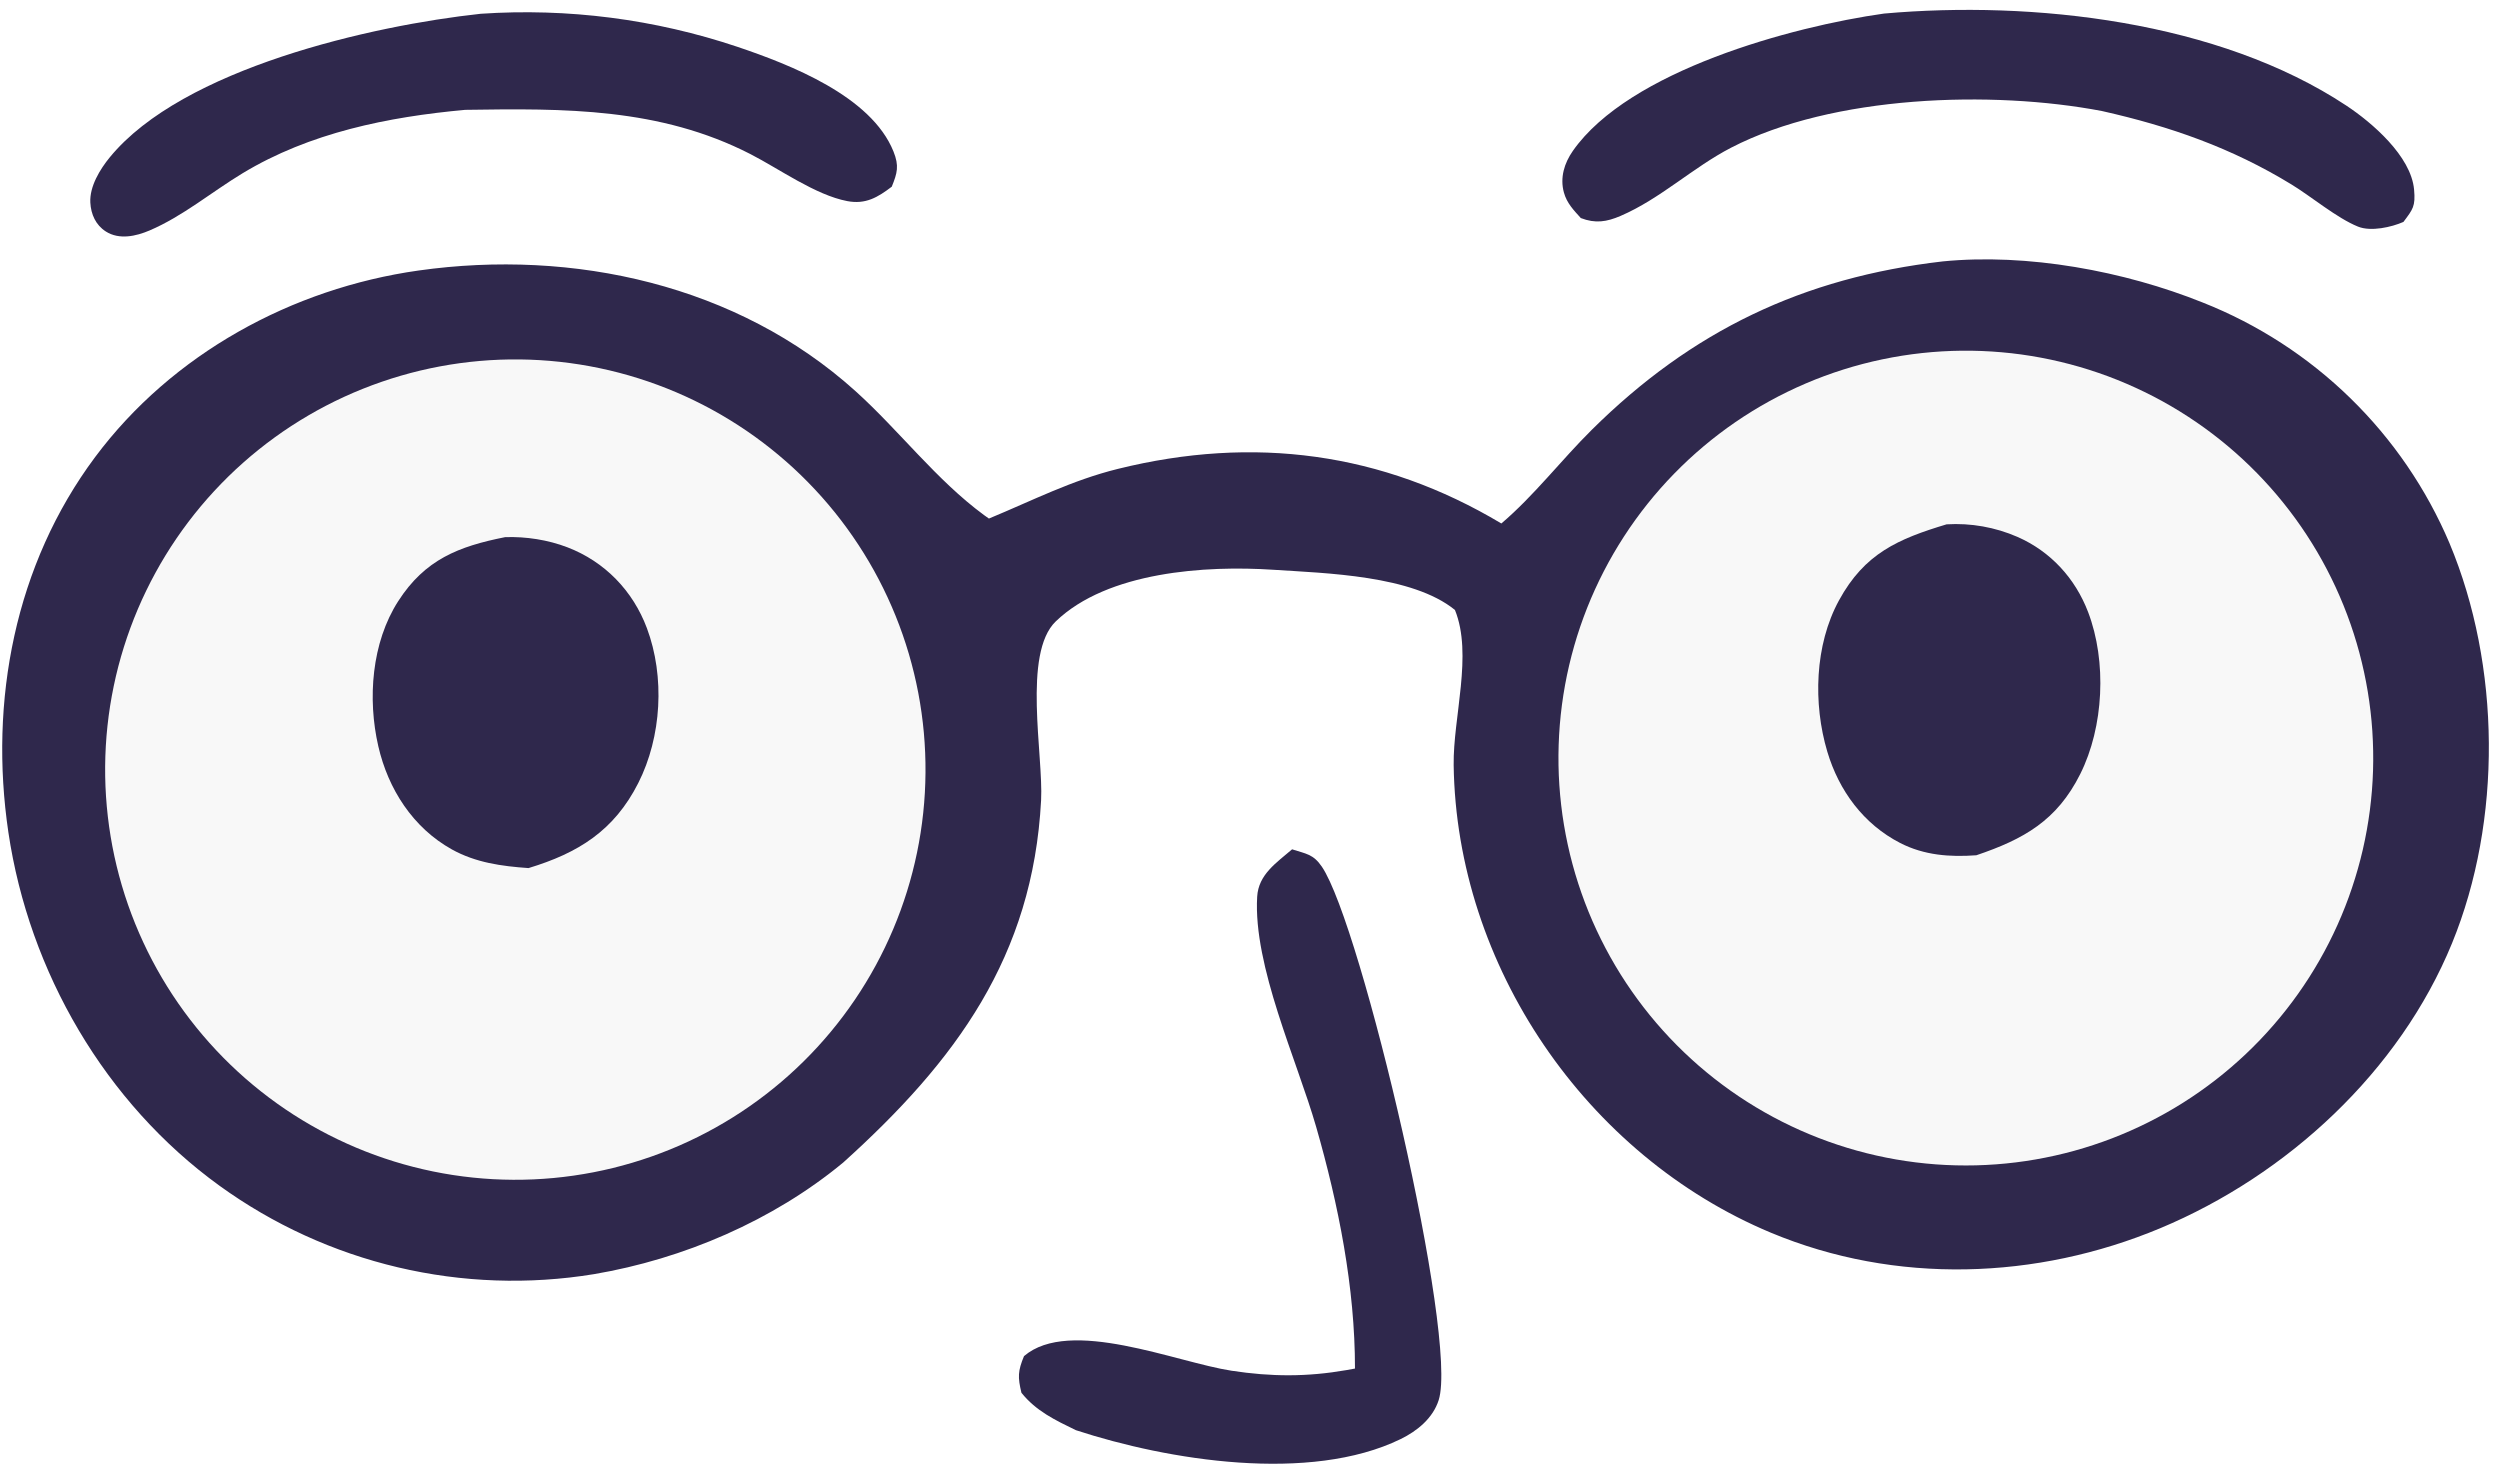
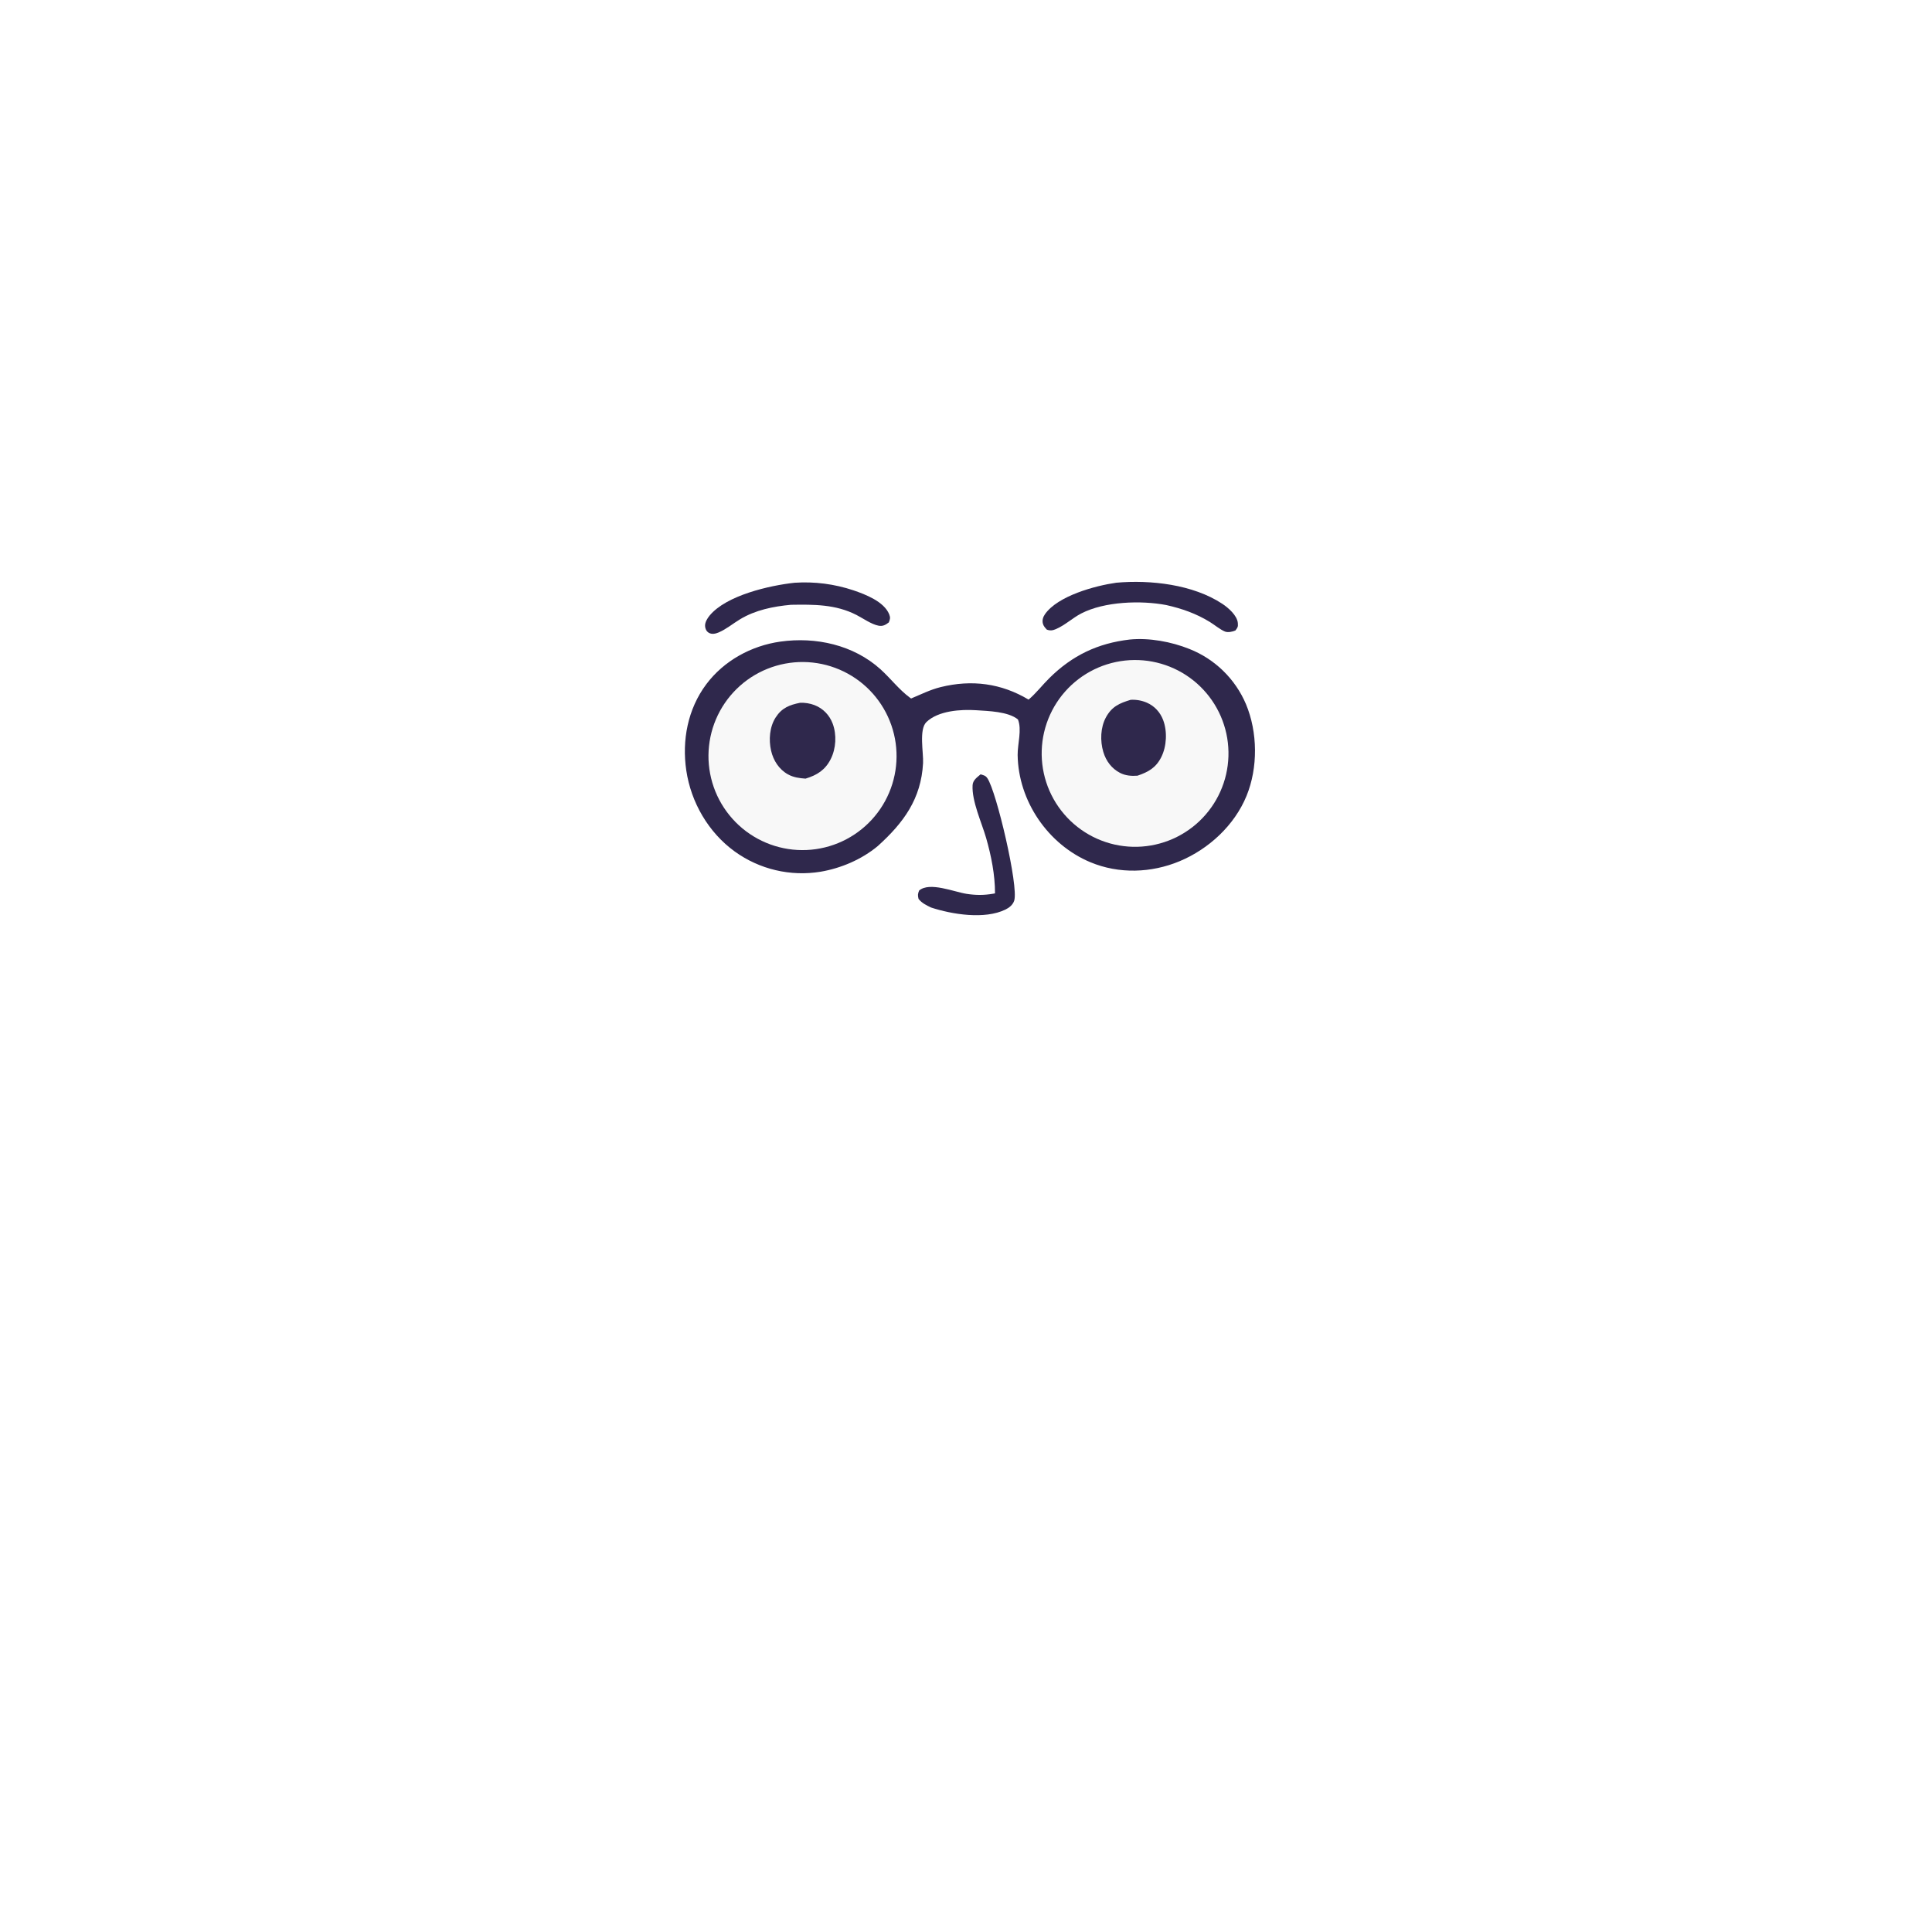
- <svg xmlns="http://www.w3.org/2000/svg" width="217" height="128" viewBox="0 0 217 128" fill="none">
-   <path d="M168.625 22.69C175.969 21.964 184.387 23.521 191.208 26.263C191.803 26.498 192.391 26.748 192.974 27.013C193.557 27.278 194.132 27.557 194.701 27.85C195.27 28.143 195.831 28.45 196.384 28.771C196.937 29.092 197.483 29.426 198.02 29.774C198.557 30.122 199.085 30.483 199.604 30.857C200.123 31.231 200.632 31.618 201.132 32.017C201.632 32.416 202.122 32.828 202.601 33.251C203.08 33.674 203.549 34.11 204.007 34.557C204.465 35.004 204.912 35.461 205.347 35.93C205.782 36.399 206.206 36.878 206.618 37.368C207.029 37.858 207.428 38.358 207.815 38.867C208.202 39.377 208.576 39.896 208.937 40.424C209.298 40.952 209.645 41.489 209.98 42.034C210.315 42.58 210.636 43.133 210.943 43.694C211.25 44.255 211.543 44.824 211.822 45.4C212.101 45.976 212.365 46.558 212.615 47.147C217.066 57.777 217.202 71.21 212.835 81.876C208.274 93.013 198.538 101.999 187.518 106.606C176.779 111.096 164.531 111.513 153.718 107C137.65 100.292 126.42 83.816 126.178 66.404C126.121 62.262 127.857 56.809 126.288 52.944C122.59 49.931 115.108 49.759 110.509 49.455C104.681 49.07 96.141 49.604 91.64 53.937C88.741 56.728 90.575 65.558 90.367 69.468C89.647 83.033 82.977 92.081 73.195 100.904C67.104 105.948 59.328 109.278 51.553 110.597C50.848 110.712 50.141 110.81 49.432 110.891C48.723 110.971 48.012 111.034 47.299 111.079C46.587 111.125 45.874 111.153 45.16 111.163C44.446 111.174 43.732 111.166 43.019 111.141C42.305 111.116 41.592 111.074 40.881 111.014C40.17 110.954 39.46 110.877 38.753 110.782C38.045 110.687 37.34 110.575 36.638 110.445C35.936 110.316 35.238 110.169 34.543 110.005C33.848 109.841 33.158 109.66 32.472 109.462C31.786 109.264 31.105 109.049 30.43 108.818C29.755 108.586 29.085 108.338 28.422 108.074C27.759 107.809 27.102 107.529 26.453 107.232C25.804 106.935 25.162 106.623 24.528 106.294C23.895 105.965 23.269 105.622 22.652 105.263C22.035 104.904 21.428 104.529 20.829 104.14C20.23 103.751 19.642 103.347 19.063 102.929C9.115 95.738 2.521 84.344 0.728 72.25C-0.962 60.849 1.291 49.009 8.26 39.67C14.941 30.717 25.336 25.035 36.33 23.481C49.756 21.583 64.012 24.717 74.239 33.934C78.064 37.381 81.266 41.661 85.417 44.712C85.556 44.814 85.697 44.911 85.838 45.011C89.637 43.439 93.006 41.695 97.042 40.697C108.804 37.789 119.974 39.249 130.317 45.438C133.155 43.026 135.519 39.93 138.175 37.299C146.857 28.701 156.515 24.091 168.625 22.69Z" fill="#2F284C" />
-   <path d="M39.906 31.525C40.482 31.446 41.06 31.382 41.639 31.331C42.218 31.28 42.799 31.244 43.38 31.222C43.961 31.2 44.542 31.192 45.124 31.199C45.705 31.206 46.286 31.226 46.866 31.261C47.447 31.296 48.026 31.345 48.604 31.408C49.182 31.471 49.758 31.549 50.333 31.64C50.907 31.732 51.479 31.838 52.048 31.957C52.617 32.076 53.182 32.21 53.745 32.357C54.308 32.504 54.866 32.665 55.421 32.84C55.976 33.015 56.526 33.203 57.071 33.404C57.616 33.605 58.156 33.82 58.691 34.048C59.226 34.276 59.755 34.517 60.278 34.771C60.801 35.025 61.318 35.292 61.828 35.571C62.338 35.85 62.841 36.142 63.337 36.446C63.833 36.75 64.321 37.066 64.801 37.393C65.281 37.721 65.753 38.06 66.217 38.411C66.68 38.762 67.135 39.125 67.581 39.498C68.027 39.871 68.464 40.254 68.891 40.649C69.318 41.044 69.735 41.449 70.142 41.864C70.549 42.279 70.946 42.703 71.333 43.138C71.72 43.573 72.095 44.016 72.46 44.469C72.825 44.922 73.178 45.383 73.52 45.854C73.862 46.324 74.192 46.802 74.511 47.289C74.83 47.775 75.136 48.269 75.431 48.77C75.726 49.271 76.008 49.78 76.277 50.295C76.546 50.81 76.803 51.332 77.047 51.86C77.291 52.388 77.522 52.921 77.74 53.46C77.958 53.999 78.163 54.544 78.354 55.093C78.545 55.642 78.723 56.195 78.887 56.753C79.051 57.311 79.201 57.873 79.338 58.438C79.475 59.003 79.597 59.571 79.706 60.142C79.815 60.713 79.909 61.287 79.99 61.863C80.071 62.439 80.137 63.017 80.19 63.596C80.242 64.175 80.28 64.755 80.304 65.336C80.328 65.917 80.338 66.498 80.333 67.079C80.328 67.661 80.31 68.242 80.277 68.822C80.244 69.403 80.196 69.982 80.135 70.561C80.074 71.139 79.998 71.715 79.909 72.29C79.819 72.865 79.715 73.437 79.598 74.006C79.48 74.575 79.348 75.141 79.203 75.704C79.058 76.267 78.899 76.827 78.726 77.382C78.553 77.937 78.366 78.488 78.167 79.034C77.967 79.58 77.754 80.121 77.528 80.656C77.301 81.192 77.062 81.722 76.81 82.246C76.557 82.77 76.292 83.287 76.015 83.798C75.738 84.309 75.448 84.813 75.145 85.31C74.843 85.807 74.529 86.296 74.203 86.777C73.876 87.258 73.538 87.731 73.189 88.196C72.84 88.661 72.479 89.117 72.107 89.564C71.736 90.011 71.353 90.448 70.96 90.877C70.567 91.306 70.163 91.724 69.749 92.133C69.336 92.542 68.912 92.94 68.479 93.327C68.046 93.715 67.603 94.092 67.151 94.458C66.7 94.825 66.239 95.18 65.77 95.523C65.301 95.867 64.824 96.199 64.339 96.519C63.854 96.839 63.361 97.147 62.86 97.443C62.359 97.74 61.852 98.023 61.338 98.294C60.823 98.565 60.303 98.824 59.776 99.07C59.249 99.316 58.716 99.549 58.178 99.768C57.639 99.987 57.096 100.194 56.547 100.387C55.998 100.58 55.445 100.759 54.888 100.925C54.331 101.091 53.77 101.243 53.205 101.382C52.64 101.52 52.073 101.644 51.502 101.755C50.931 101.866 50.357 101.962 49.782 102.045C49.204 102.128 48.624 102.196 48.043 102.251C47.462 102.305 46.879 102.345 46.296 102.371C45.713 102.396 45.129 102.408 44.545 102.405C43.961 102.402 43.378 102.384 42.795 102.353C42.212 102.321 41.63 102.275 41.049 102.214C40.468 102.154 39.889 102.08 39.312 101.991C38.735 101.902 38.161 101.799 37.589 101.682C37.017 101.565 36.448 101.433 35.882 101.288C35.317 101.143 34.755 100.985 34.197 100.812C33.64 100.639 33.087 100.452 32.538 100.253C31.989 100.053 31.446 99.84 30.908 99.613C30.37 99.386 29.838 99.146 29.311 98.893C28.785 98.64 28.265 98.375 27.752 98.096C27.239 97.818 26.733 97.527 26.234 97.224C25.735 96.921 25.243 96.605 24.76 96.278C24.277 95.95 23.802 95.611 23.335 95.26C22.868 94.909 22.411 94.547 21.962 94.174C21.513 93.801 21.073 93.416 20.643 93.021C20.213 92.626 19.793 92.22 19.383 91.805C18.973 91.389 18.573 90.963 18.184 90.528C17.795 90.093 17.417 89.648 17.05 89.194C16.683 88.741 16.327 88.278 15.982 87.806C15.638 87.335 15.305 86.855 14.984 86.368C14.663 85.88 14.355 85.384 14.058 84.881C13.762 84.378 13.478 83.868 13.206 83.351C12.935 82.834 12.676 82.311 12.431 81.781C12.185 81.252 11.952 80.716 11.733 80.175C11.514 79.634 11.308 79.088 11.115 78.537C10.923 77.986 10.744 77.43 10.579 76.87C10.414 76.31 10.263 75.746 10.125 75.178C9.988 74.611 9.864 74.04 9.755 73.467C9.646 72.893 9.551 72.317 9.47 71.739C9.389 71.161 9.323 70.581 9.27 69.999C9.217 69.418 9.179 68.835 9.155 68.252C9.132 67.669 9.122 67.085 9.127 66.501C9.132 65.917 9.152 65.334 9.185 64.751C9.218 64.168 9.266 63.586 9.329 63.006C9.391 62.425 9.467 61.847 9.558 61.27C9.649 60.693 9.754 60.118 9.873 59.547C9.992 58.975 10.124 58.407 10.271 57.842C10.418 57.277 10.579 56.715 10.754 56.158C10.929 55.601 11.117 55.049 11.318 54.501C11.52 53.953 11.735 53.41 11.963 52.873C12.192 52.336 12.433 51.804 12.688 51.278C12.943 50.753 13.21 50.234 13.49 49.722C13.77 49.209 14.062 48.704 14.367 48.206C14.672 47.708 14.989 47.218 15.318 46.736C15.647 46.253 15.988 45.779 16.34 45.314C16.693 44.849 17.056 44.392 17.431 43.944C17.806 43.497 18.191 43.059 18.588 42.63C18.985 42.201 19.391 41.782 19.808 41.373C20.225 40.964 20.652 40.566 21.089 40.179C21.525 39.791 21.971 39.414 22.426 39.049C22.881 38.683 23.345 38.329 23.818 37.986C24.29 37.643 24.771 37.311 25.26 36.992C25.749 36.673 26.245 36.366 26.749 36.071C27.253 35.776 27.764 35.493 28.282 35.224C28.799 34.954 29.323 34.697 29.854 34.453C30.385 34.209 30.921 33.978 31.463 33.761C32.004 33.544 32.551 33.34 33.103 33.149C33.655 32.958 34.211 32.781 34.772 32.618C35.333 32.455 35.897 32.305 36.465 32.169C37.033 32.034 37.604 31.912 38.177 31.805C38.751 31.698 39.327 31.604 39.906 31.525Z" fill="#F8F8F8" />
-   <path d="M43.846 46.624C45.65 46.562 47.567 46.859 49.257 47.508C52.495 48.752 54.936 51.279 56.15 54.521C57.726 58.732 57.433 63.957 55.402 67.967C53.307 72.103 50.197 74.041 45.875 75.35C43.548 75.188 41.293 74.88 39.222 73.729C35.841 71.849 33.689 68.486 32.836 64.771C31.893 60.667 32.248 55.78 34.569 52.175C36.887 48.574 39.791 47.43 43.846 46.624Z" fill="#2F284C" />
-   <path d="M168.568 30.5C169.143 30.467 169.718 30.447 170.294 30.441C170.87 30.436 171.446 30.444 172.021 30.467C172.596 30.49 173.171 30.526 173.744 30.577C174.317 30.627 174.889 30.691 175.46 30.77C176.03 30.849 176.598 30.941 177.164 31.048C177.73 31.154 178.293 31.274 178.853 31.408C179.413 31.542 179.969 31.689 180.522 31.85C181.075 32.011 181.624 32.186 182.168 32.373C182.713 32.561 183.252 32.762 183.786 32.976C184.321 33.191 184.85 33.418 185.373 33.658C185.896 33.898 186.414 34.15 186.925 34.415C187.436 34.68 187.941 34.958 188.438 35.248C188.935 35.538 189.425 35.84 189.908 36.154C190.391 36.468 190.866 36.793 191.333 37.13C191.8 37.467 192.258 37.816 192.708 38.175C193.157 38.534 193.598 38.904 194.03 39.285C194.462 39.666 194.884 40.058 195.297 40.459C195.71 40.86 196.112 41.272 196.504 41.693C196.897 42.114 197.279 42.545 197.651 42.985C198.022 43.425 198.383 43.874 198.732 44.331C199.082 44.788 199.42 45.254 199.747 45.729C200.074 46.203 200.389 46.685 200.692 47.174C200.995 47.663 201.287 48.16 201.566 48.663C201.845 49.167 202.111 49.677 202.365 50.194C202.62 50.711 202.861 51.233 203.089 51.762C203.318 52.29 203.533 52.824 203.736 53.363C203.939 53.902 204.128 54.445 204.304 54.994C204.48 55.542 204.642 56.094 204.791 56.65C204.94 57.207 205.076 57.766 205.197 58.329C205.319 58.892 205.427 59.457 205.521 60.025C205.615 60.593 205.695 61.163 205.761 61.735C205.828 62.307 205.88 62.88 205.918 63.455C205.956 64.03 205.98 64.605 205.99 65.18C206.001 65.756 205.997 66.332 205.979 66.907C205.961 67.483 205.929 68.058 205.882 68.631C205.836 69.205 205.776 69.778 205.702 70.349C205.628 70.92 205.54 71.489 205.438 72.056C205.337 72.623 205.221 73.186 205.092 73.747C204.962 74.308 204.819 74.866 204.662 75.42C204.505 75.974 204.335 76.524 204.152 77.07C203.969 77.616 203.772 78.157 203.562 78.693C203.352 79.229 203.129 79.76 202.894 80.285C202.658 80.81 202.409 81.33 202.148 81.843C201.887 82.356 201.613 82.862 201.327 83.362C201.041 83.862 200.743 84.355 200.433 84.84C200.123 85.325 199.801 85.802 199.468 86.272C199.135 86.741 198.79 87.202 198.434 87.655C198.079 88.108 197.712 88.551 197.334 88.986C196.957 89.421 196.569 89.846 196.171 90.262C195.772 90.678 195.364 91.084 194.946 91.48C194.528 91.875 194.1 92.261 193.663 92.636C193.226 93.011 192.781 93.375 192.326 93.728C191.871 94.081 191.408 94.423 190.936 94.754C190.465 95.085 189.986 95.404 189.499 95.711C189.012 96.018 188.517 96.313 188.016 96.596C187.515 96.879 187.007 97.149 186.492 97.408C185.977 97.666 185.457 97.911 184.93 98.144C184.403 98.377 183.871 98.597 183.334 98.804C182.797 99.011 182.254 99.204 181.707 99.384C181.16 99.565 180.61 99.732 180.055 99.885C179.5 100.038 178.941 100.178 178.379 100.304C177.818 100.43 177.253 100.542 176.686 100.641C176.119 100.74 175.549 100.824 174.977 100.895C174.406 100.966 173.833 101.022 173.259 101.065C172.679 101.108 172.098 101.137 171.517 101.152C170.936 101.166 170.354 101.166 169.772 101.152C169.191 101.138 168.61 101.11 168.03 101.067C167.45 101.024 166.871 100.966 166.294 100.895C165.717 100.824 165.142 100.738 164.569 100.638C163.996 100.539 163.425 100.425 162.858 100.297C162.291 100.169 161.727 100.027 161.167 99.872C160.606 99.716 160.05 99.546 159.498 99.363C158.946 99.18 158.399 98.983 157.857 98.773C157.314 98.563 156.777 98.34 156.246 98.103C155.715 97.866 155.19 97.617 154.671 97.354C154.152 97.091 153.639 96.816 153.134 96.528C152.629 96.241 152.131 95.941 151.64 95.628C151.149 95.315 150.667 94.991 150.192 94.655C149.717 94.319 149.251 93.971 148.794 93.612C148.337 93.253 147.888 92.882 147.449 92.501C147.01 92.12 146.581 91.728 146.161 91.325C145.741 90.922 145.331 90.51 144.932 90.087C144.533 89.664 144.144 89.232 143.766 88.79C143.387 88.348 143.02 87.897 142.665 87.437C142.309 86.977 141.965 86.508 141.632 86.031C141.299 85.554 140.978 85.07 140.669 84.577C140.36 84.084 140.064 83.583 139.78 83.076C139.496 82.569 139.225 82.054 138.966 81.533C138.707 81.012 138.461 80.486 138.228 79.953C137.995 79.42 137.776 78.881 137.57 78.337C137.364 77.793 137.171 77.244 136.992 76.691C136.813 76.138 136.647 75.58 136.496 75.019C136.344 74.458 136.206 73.893 136.083 73.324C135.959 72.756 135.849 72.185 135.754 71.611C135.658 71.038 135.577 70.462 135.51 69.884C135.443 69.307 135.39 68.728 135.351 68.147C135.312 67.566 135.288 66.985 135.278 66.404C135.268 65.823 135.273 65.241 135.292 64.66C135.311 64.079 135.344 63.498 135.391 62.918C135.438 62.339 135.5 61.761 135.576 61.184C135.652 60.607 135.742 60.033 135.846 59.46C135.951 58.888 136.069 58.319 136.201 57.753C136.334 57.186 136.48 56.623 136.64 56.064C136.8 55.505 136.974 54.951 137.161 54.4C137.349 53.849 137.55 53.304 137.764 52.763C137.979 52.222 138.206 51.687 138.447 51.158C138.688 50.629 138.942 50.105 139.209 49.588C139.476 49.071 139.755 48.561 140.046 48.058C140.338 47.555 140.642 47.06 140.959 46.571C141.275 46.083 141.603 45.603 141.943 45.131C142.283 44.659 142.634 44.196 142.997 43.742C143.36 43.287 143.734 42.842 144.119 42.405C144.504 41.969 144.899 41.543 145.305 41.126C145.711 40.709 146.127 40.303 146.552 39.907C146.978 39.511 147.414 39.126 147.859 38.751C148.304 38.376 148.757 38.013 149.22 37.661C149.683 37.308 150.155 36.968 150.634 36.639C151.114 36.31 151.602 35.993 152.097 35.688C152.592 35.383 153.095 35.091 153.604 34.811C154.114 34.53 154.63 34.263 155.153 34.009C155.676 33.754 156.205 33.513 156.74 33.284C157.275 33.055 157.815 32.84 158.36 32.638C158.906 32.436 159.456 32.248 160.011 32.073C160.566 31.898 161.124 31.737 161.687 31.59C162.25 31.443 162.816 31.31 163.385 31.191C163.954 31.072 164.526 30.966 165.101 30.875C165.675 30.784 166.251 30.708 166.83 30.645C167.408 30.582 167.987 30.534 168.568 30.5Z" fill="#F8F8F8" />
-   <path d="M168.965 45.512C169.49 45.481 170.016 45.48 170.541 45.51C171.066 45.541 171.588 45.602 172.107 45.694C172.625 45.786 173.136 45.908 173.64 46.06C174.143 46.212 174.636 46.393 175.119 46.604C177.998 47.868 180.131 50.201 181.249 53.131C182.883 57.411 182.615 63.092 180.563 67.19C178.54 71.231 175.661 72.842 171.546 74.237C169.256 74.405 167.019 74.242 164.94 73.174C161.758 71.539 159.622 68.638 158.611 65.248C157.368 61.078 157.51 55.988 159.623 52.115C161.85 48.033 164.753 46.782 168.965 45.512Z" fill="#2F284C" />
-   <path d="M163.529 1.178C176.454 0.025 192.57 1.827 203.659 9.164C205.89 10.64 209.279 13.547 209.542 16.453C209.674 17.909 209.443 18.161 208.618 19.263C207.587 19.716 205.797 20.127 204.669 19.668C202.831 18.92 200.653 17.083 198.91 16.017C193.7 12.831 188.392 10.975 182.452 9.638C172.896 7.814 159.077 8.26 150.261 12.819C146.949 14.532 144.111 17.26 140.673 18.738C139.456 19.262 138.478 19.415 137.216 18.929C136.591 18.237 136.001 17.638 135.746 16.707C135.393 15.421 135.782 14.158 136.524 13.098C141.395 6.139 155.534 2.302 163.529 1.178Z" fill="#2F284C" />
-   <path d="M112.153 73.721C113.36 74.113 113.991 74.133 114.733 75.222C118.163 80.254 126.603 116.133 124.878 121.529C124.375 123.103 123.016 124.209 121.577 124.911C113.696 128.755 101.367 126.758 93.387 124.14C91.582 123.263 89.932 122.48 88.66 120.893C88.335 119.53 88.348 119.009 88.884 117.711C92.857 114.306 102.093 118.246 106.904 118.98C110.359 119.507 113.446 119.522 116.896 118.921L117.612 118.791C117.618 111.766 116.179 104.553 114.245 97.82C112.582 92.034 108.767 83.849 109.123 77.832C109.237 75.898 110.798 74.889 112.153 73.721Z" fill="#2F284C" />
-   <path d="M41.731 1.195C43.613 1.068 45.497 1.033 47.382 1.09C49.267 1.147 51.145 1.296 53.016 1.537C54.887 1.778 56.741 2.11 58.579 2.533C60.417 2.956 62.23 3.467 64.018 4.067C68.579 5.608 75.626 8.34 77.555 13.153C78.055 14.402 77.889 15.007 77.405 16.205C76.191 17.128 75.137 17.76 73.543 17.456C70.784 16.93 67.652 14.665 65.138 13.376C57.273 9.345 49.017 9.402 40.376 9.535C33.688 10.147 26.892 11.512 21.06 15.037C18.384 16.654 15.867 18.773 12.983 20.004C11.811 20.505 10.355 20.834 9.193 20.098C8.313 19.541 7.894 18.604 7.84 17.58C7.767 16.184 8.682 14.688 9.537 13.646C15.853 5.949 32.281 2.212 41.731 1.195Z" fill="#2F284C" />
+ <svg xmlns="http://www.w3.org/2000/svg" width="160" height="160" viewBox="0 0 160 160" fill="none">
+   <path d="M93.562 52.963C95.169 52.804 97.01 53.145 98.502 53.745C98.633 53.796 98.761 53.851 98.889 53.909C99.016 53.967 99.142 54.028 99.267 54.092C99.391 54.156 99.514 54.223 99.635 54.293C99.756 54.364 99.875 54.437 99.993 54.513C100.11 54.589 100.226 54.668 100.339 54.75C100.453 54.832 100.564 54.916 100.673 55.004C100.783 55.091 100.89 55.181 100.995 55.273C101.1 55.366 101.202 55.461 101.302 55.559C101.402 55.657 101.5 55.757 101.595 55.859C101.691 55.962 101.783 56.067 101.873 56.174C101.963 56.281 102.051 56.391 102.135 56.502C102.22 56.614 102.302 56.727 102.381 56.843C102.46 56.958 102.536 57.075 102.609 57.195C102.682 57.314 102.752 57.435 102.82 57.558C102.887 57.681 102.951 57.805 103.012 57.931C103.073 58.057 103.131 58.184 103.185 58.313C104.159 60.639 104.189 63.577 103.233 65.91C102.236 68.346 100.106 70.312 97.695 71.32C95.346 72.302 92.667 72.393 90.302 71.406C86.787 69.939 84.33 66.335 84.277 62.526C84.265 61.62 84.644 60.427 84.301 59.581C83.492 58.922 81.856 58.885 80.85 58.818C79.575 58.734 77.707 58.851 76.722 59.798C76.088 60.409 76.489 62.341 76.444 63.196C76.286 66.163 74.827 68.142 72.687 70.073C71.355 71.176 69.654 71.904 67.953 72.193C67.799 72.218 67.644 72.24 67.489 72.257C67.334 72.275 67.178 72.288 67.022 72.298C66.867 72.308 66.711 72.314 66.555 72.317C66.398 72.319 66.242 72.317 66.086 72.312C65.93 72.306 65.774 72.297 65.618 72.284C65.463 72.271 65.308 72.254 65.153 72.233C64.998 72.213 64.844 72.188 64.69 72.16C64.537 72.131 64.384 72.099 64.232 72.063C64.08 72.028 63.929 71.988 63.779 71.945C63.629 71.901 63.48 71.854 63.332 71.804C63.185 71.753 63.038 71.699 62.893 71.641C62.748 71.583 62.604 71.522 62.462 71.457C62.32 71.392 62.18 71.324 62.041 71.252C61.903 71.18 61.766 71.105 61.631 71.026C61.496 70.948 61.363 70.865 61.232 70.78C61.101 70.695 60.972 70.607 60.846 70.516C58.67 68.942 57.227 66.45 56.835 63.804C56.465 61.31 56.958 58.721 58.483 56.678C59.944 54.719 62.218 53.476 64.623 53.136C67.56 52.721 70.678 53.407 72.916 55.423C73.752 56.177 74.453 57.113 75.361 57.781C75.391 57.803 75.422 57.824 75.453 57.846C76.284 57.502 77.021 57.121 77.904 56.902C80.477 56.266 82.92 56.586 85.183 57.939C85.803 57.412 86.321 56.734 86.902 56.159C88.801 54.278 90.913 53.27 93.562 52.963Z" fill="#2F284C" />
+   <path d="M65.405 54.897C65.531 54.879 65.658 54.865 65.784 54.854C65.911 54.843 66.038 54.835 66.165 54.83C66.292 54.825 66.419 54.824 66.547 54.825C66.674 54.827 66.801 54.831 66.928 54.839C67.055 54.846 67.181 54.857 67.308 54.871C67.434 54.885 67.56 54.902 67.686 54.922C67.812 54.942 67.937 54.965 68.061 54.991C68.186 55.017 68.309 55.046 68.433 55.078C68.556 55.111 68.678 55.146 68.799 55.184C68.921 55.222 69.041 55.264 69.16 55.308C69.279 55.352 69.397 55.399 69.514 55.448C69.632 55.498 69.747 55.551 69.862 55.607C69.976 55.662 70.089 55.721 70.201 55.782C70.312 55.843 70.422 55.907 70.531 55.973C70.639 56.039 70.746 56.109 70.851 56.18C70.956 56.252 71.059 56.326 71.161 56.403C71.262 56.48 71.362 56.559 71.459 56.641C71.557 56.722 71.652 56.806 71.746 56.892C71.839 56.979 71.93 57.067 72.019 57.158C72.109 57.249 72.195 57.342 72.28 57.437C72.365 57.532 72.447 57.629 72.526 57.728C72.606 57.827 72.683 57.928 72.758 58.031C72.833 58.134 72.905 58.238 72.975 58.345C73.045 58.451 73.112 58.559 73.176 58.669C73.241 58.779 73.302 58.89 73.361 59.002C73.42 59.115 73.477 59.229 73.53 59.345C73.583 59.46 73.634 59.577 73.681 59.695C73.729 59.813 73.774 59.932 73.816 60.052C73.858 60.172 73.897 60.293 73.932 60.415C73.968 60.537 74.001 60.66 74.031 60.784C74.061 60.907 74.088 61.032 74.112 61.157C74.135 61.282 74.156 61.407 74.174 61.533C74.191 61.659 74.206 61.785 74.217 61.912C74.229 62.039 74.237 62.166 74.242 62.293C74.248 62.42 74.25 62.547 74.249 62.674C74.248 62.801 74.244 62.928 74.236 63.055C74.229 63.182 74.219 63.309 74.205 63.436C74.192 63.562 74.175 63.688 74.156 63.814C74.136 63.94 74.114 64.065 74.088 64.189C74.062 64.314 74.033 64.438 74.001 64.561C73.97 64.684 73.935 64.806 73.897 64.928C73.859 65.049 73.818 65.17 73.775 65.289C73.731 65.409 73.684 65.527 73.635 65.644C73.585 65.761 73.533 65.877 73.478 65.992C73.423 66.106 73.365 66.219 73.304 66.331C73.243 66.443 73.18 66.553 73.114 66.662C73.048 66.771 72.979 66.878 72.908 66.983C72.836 67.088 72.762 67.192 72.686 67.293C72.609 67.395 72.531 67.495 72.449 67.593C72.368 67.69 72.284 67.786 72.198 67.88C72.112 67.974 72.024 68.065 71.933 68.154C71.843 68.244 71.75 68.331 71.656 68.416C71.561 68.501 71.464 68.583 71.365 68.663C71.266 68.743 71.166 68.821 71.063 68.896C70.96 68.971 70.856 69.044 70.75 69.114C70.644 69.184 70.536 69.251 70.426 69.316C70.317 69.381 70.206 69.443 70.094 69.502C69.981 69.562 69.867 69.618 69.752 69.672C69.636 69.726 69.52 69.777 69.402 69.825C69.284 69.873 69.165 69.918 69.046 69.96C68.925 70.002 68.805 70.041 68.683 70.078C68.561 70.114 68.438 70.147 68.314 70.178C68.191 70.208 68.067 70.235 67.942 70.259C67.817 70.284 67.692 70.305 67.566 70.323C67.439 70.341 67.312 70.356 67.185 70.368C67.058 70.38 66.931 70.388 66.803 70.394C66.675 70.4 66.548 70.402 66.42 70.401C66.292 70.401 66.165 70.397 66.037 70.39C65.91 70.383 65.782 70.373 65.655 70.36C65.528 70.347 65.402 70.33 65.275 70.311C65.149 70.291 65.023 70.269 64.898 70.243C64.773 70.218 64.649 70.189 64.525 70.157C64.401 70.126 64.278 70.091 64.156 70.053C64.034 70.015 63.913 69.974 63.794 69.931C63.673 69.887 63.555 69.84 63.437 69.791C63.319 69.741 63.203 69.689 63.088 69.633C62.972 69.578 62.859 69.52 62.747 69.459C62.634 69.398 62.524 69.335 62.414 69.268C62.305 69.202 62.198 69.133 62.092 69.061C61.986 68.99 61.882 68.915 61.78 68.839C61.678 68.762 61.578 68.683 61.48 68.601C61.382 68.519 61.285 68.435 61.191 68.349C61.097 68.262 61.005 68.174 60.916 68.083C60.826 67.992 60.739 67.899 60.654 67.803C60.569 67.708 60.486 67.611 60.406 67.512C60.325 67.412 60.247 67.311 60.172 67.208C60.097 67.105 60.024 67 59.954 66.893C59.883 66.787 59.816 66.678 59.751 66.568C59.686 66.458 59.624 66.347 59.565 66.234C59.505 66.12 59.449 66.006 59.395 65.89C59.341 65.774 59.29 65.657 59.242 65.539C59.194 65.42 59.149 65.301 59.107 65.18C59.065 65.06 59.026 64.938 58.99 64.816C58.954 64.693 58.921 64.57 58.891 64.446C58.861 64.322 58.834 64.197 58.81 64.071C58.786 63.946 58.765 63.82 58.747 63.693C58.73 63.567 58.715 63.44 58.704 63.313C58.692 63.185 58.684 63.058 58.678 62.931C58.673 62.803 58.671 62.675 58.672 62.547C58.673 62.42 58.678 62.292 58.685 62.165C58.692 62.037 58.703 61.91 58.717 61.783C58.73 61.656 58.747 61.529 58.767 61.403C58.786 61.277 58.809 61.151 58.836 61.026C58.861 60.901 58.891 60.777 58.923 60.653C58.955 60.53 58.99 60.407 59.028 60.285C59.066 60.163 59.108 60.042 59.152 59.922C59.196 59.803 59.243 59.684 59.293 59.566C59.343 59.449 59.396 59.333 59.451 59.218C59.507 59.103 59.566 58.989 59.627 58.877C59.688 58.765 59.752 58.654 59.819 58.545C59.885 58.437 59.955 58.329 60.027 58.224C60.099 58.118 60.173 58.015 60.25 57.913C60.327 57.811 60.407 57.711 60.489 57.613C60.571 57.515 60.655 57.419 60.742 57.326C60.829 57.232 60.918 57.14 61.009 57.051C61.1 56.961 61.194 56.874 61.289 56.79C61.384 56.705 61.482 56.622 61.581 56.542C61.681 56.462 61.783 56.385 61.886 56.31C61.989 56.235 62.094 56.162 62.201 56.092C62.308 56.023 62.417 55.955 62.527 55.891C62.637 55.826 62.749 55.765 62.862 55.706C62.976 55.647 63.09 55.59 63.206 55.537C63.322 55.484 63.44 55.433 63.558 55.386C63.677 55.338 63.796 55.294 63.917 55.252C64.038 55.21 64.159 55.171 64.282 55.136C64.405 55.1 64.528 55.067 64.653 55.037C64.777 55.008 64.902 54.981 65.027 54.958C65.153 54.934 65.279 54.914 65.405 54.897Z" fill="#F8F8F8" />
+   <path d="M66.267 58.2C66.662 58.186 67.081 58.251 67.451 58.393C68.159 58.665 68.693 59.218 68.959 59.927C69.303 60.848 69.239 61.991 68.795 62.868C68.337 63.773 67.656 64.197 66.711 64.483C66.202 64.448 65.709 64.38 65.255 64.129C64.516 63.718 64.045 62.982 63.859 62.169C63.652 61.271 63.73 60.202 64.238 59.414C64.745 58.626 65.38 58.376 66.267 58.2Z" fill="#2F284C" />
+   <path d="M93.55 54.672C93.676 54.665 93.802 54.661 93.928 54.66C94.054 54.658 94.18 54.66 94.305 54.665C94.431 54.67 94.557 54.678 94.682 54.689C94.808 54.7 94.933 54.714 95.058 54.731C95.182 54.749 95.307 54.769 95.43 54.792C95.554 54.816 95.677 54.842 95.8 54.871C95.922 54.9 96.044 54.933 96.165 54.968C96.286 55.003 96.406 55.041 96.525 55.082C96.644 55.123 96.762 55.167 96.879 55.214C96.996 55.261 97.112 55.311 97.226 55.363C97.341 55.416 97.454 55.471 97.566 55.529C97.677 55.587 97.788 55.648 97.897 55.711C98.005 55.775 98.112 55.841 98.218 55.909C98.324 55.978 98.428 56.049 98.53 56.123C98.632 56.197 98.732 56.273 98.831 56.351C98.929 56.43 99.025 56.511 99.12 56.594C99.214 56.678 99.307 56.763 99.397 56.851C99.487 56.939 99.575 57.029 99.661 57.121C99.747 57.213 99.831 57.307 99.912 57.404C99.993 57.5 100.072 57.598 100.148 57.698C100.225 57.798 100.299 57.9 100.37 58.004C100.442 58.108 100.511 58.213 100.577 58.32C100.643 58.427 100.707 58.535 100.768 58.646C100.829 58.756 100.888 58.867 100.943 58.98C100.999 59.093 101.052 59.208 101.102 59.324C101.152 59.439 101.199 59.556 101.243 59.674C101.287 59.791 101.329 59.91 101.367 60.031C101.406 60.15 101.441 60.271 101.474 60.393C101.506 60.514 101.536 60.637 101.563 60.76C101.589 60.883 101.613 61.007 101.634 61.131C101.654 61.255 101.672 61.38 101.686 61.505C101.701 61.63 101.712 61.756 101.72 61.881C101.729 62.007 101.734 62.133 101.736 62.259C101.739 62.385 101.738 62.511 101.734 62.636C101.73 62.763 101.723 62.888 101.712 63.014C101.702 63.139 101.689 63.264 101.673 63.389C101.657 63.514 101.638 63.639 101.615 63.763C101.593 63.887 101.568 64.01 101.54 64.133C101.511 64.255 101.48 64.377 101.446 64.499C101.411 64.62 101.374 64.74 101.334 64.86C101.294 64.979 101.251 65.097 101.205 65.215C101.159 65.332 101.11 65.448 101.059 65.563C101.007 65.678 100.953 65.791 100.896 65.904C100.839 66.016 100.779 66.127 100.716 66.236C100.654 66.345 100.588 66.453 100.521 66.559C100.453 66.665 100.382 66.77 100.309 66.873C100.237 66.975 100.161 67.076 100.083 67.175C100.006 67.274 99.925 67.371 99.843 67.466C99.76 67.561 99.675 67.654 99.588 67.745C99.501 67.836 99.412 67.925 99.32 68.012C99.229 68.098 99.135 68.183 99.04 68.265C98.944 68.347 98.847 68.426 98.747 68.504C98.648 68.581 98.546 68.656 98.443 68.728C98.34 68.8 98.235 68.87 98.129 68.937C98.022 69.004 97.914 69.069 97.804 69.131C97.695 69.193 97.584 69.252 97.471 69.309C97.358 69.365 97.245 69.419 97.129 69.47C97.014 69.52 96.898 69.569 96.78 69.614C96.663 69.659 96.544 69.701 96.424 69.741C96.305 69.78 96.184 69.817 96.063 69.85C95.941 69.884 95.819 69.915 95.696 69.942C95.573 69.97 95.45 69.994 95.326 70.016C95.202 70.037 95.077 70.056 94.952 70.071C94.827 70.087 94.702 70.099 94.576 70.109C94.449 70.118 94.322 70.124 94.195 70.128C94.068 70.131 93.941 70.131 93.813 70.128C93.686 70.124 93.559 70.118 93.432 70.109C93.305 70.1 93.179 70.087 93.053 70.071C92.926 70.056 92.801 70.037 92.675 70.015C92.55 69.993 92.425 69.969 92.301 69.941C92.177 69.912 92.054 69.882 91.931 69.848C91.808 69.813 91.687 69.776 91.566 69.736C91.445 69.696 91.326 69.653 91.207 69.607C91.088 69.561 90.971 69.512 90.855 69.461C90.738 69.409 90.624 69.354 90.51 69.297C90.397 69.239 90.284 69.179 90.174 69.116C90.063 69.053 89.954 68.988 89.847 68.919C89.74 68.851 89.634 68.78 89.53 68.706C89.426 68.633 89.325 68.557 89.225 68.478C89.124 68.4 89.026 68.319 88.93 68.235C88.834 68.152 88.74 68.066 88.648 67.978C88.557 67.89 88.467 67.799 88.38 67.707C88.292 67.615 88.207 67.52 88.125 67.423C88.042 67.327 87.961 67.228 87.884 67.127C87.806 67.027 87.731 66.924 87.658 66.82C87.585 66.716 87.515 66.609 87.447 66.502C87.379 66.394 87.315 66.284 87.253 66.173C87.191 66.062 87.131 65.95 87.075 65.836C87.018 65.722 86.964 65.607 86.913 65.49C86.862 65.374 86.814 65.256 86.769 65.137C86.724 65.018 86.682 64.898 86.643 64.777C86.604 64.656 86.567 64.534 86.534 64.411C86.501 64.288 86.471 64.165 86.444 64.04C86.417 63.916 86.393 63.791 86.372 63.666C86.351 63.54 86.333 63.414 86.319 63.288C86.304 63.161 86.292 63.035 86.284 62.908C86.275 62.781 86.27 62.654 86.268 62.526C86.266 62.399 86.267 62.272 86.271 62.145C86.275 62.018 86.282 61.891 86.293 61.764C86.303 61.637 86.316 61.511 86.333 61.385C86.35 61.258 86.369 61.133 86.392 61.007C86.415 60.882 86.441 60.758 86.47 60.634C86.499 60.51 86.531 60.387 86.566 60.265C86.601 60.142 86.639 60.021 86.68 59.901C86.721 59.78 86.765 59.661 86.812 59.542C86.859 59.424 86.908 59.307 86.961 59.191C87.014 59.076 87.069 58.961 87.128 58.848C87.186 58.735 87.247 58.623 87.311 58.513C87.375 58.403 87.441 58.295 87.511 58.188C87.58 58.081 87.651 57.976 87.726 57.873C87.8 57.77 87.877 57.668 87.956 57.569C88.036 57.47 88.118 57.372 88.202 57.277C88.286 57.181 88.372 57.088 88.461 56.997C88.55 56.906 88.641 56.817 88.734 56.73C88.827 56.644 88.923 56.559 89.02 56.477C89.117 56.395 89.216 56.316 89.318 56.239C89.419 56.162 89.522 56.087 89.627 56.015C89.732 55.943 89.839 55.874 89.947 55.807C90.055 55.741 90.165 55.677 90.277 55.615C90.388 55.554 90.501 55.496 90.615 55.44C90.73 55.384 90.846 55.331 90.963 55.281C91.08 55.231 91.198 55.184 91.317 55.14C91.436 55.096 91.557 55.055 91.678 55.017C91.8 54.978 91.922 54.943 92.045 54.911C92.168 54.879 92.292 54.85 92.416 54.824C92.541 54.797 92.666 54.774 92.792 54.755C92.917 54.735 93.043 54.718 93.17 54.704C93.296 54.69 93.423 54.68 93.55 54.672Z" fill="#F8F8F8" />
+   <path d="M93.637 57.956C93.752 57.949 93.867 57.949 93.982 57.956C94.097 57.962 94.211 57.976 94.324 57.996C94.438 58.016 94.549 58.042 94.66 58.076C94.77 58.109 94.877 58.149 94.983 58.195C95.613 58.471 96.079 58.982 96.324 59.623C96.681 60.559 96.623 61.801 96.174 62.698C95.731 63.582 95.102 63.934 94.201 64.24C93.701 64.276 93.211 64.241 92.756 64.007C92.06 63.649 91.593 63.015 91.372 62.273C91.1 61.361 91.131 60.248 91.593 59.4C92.081 58.507 92.716 58.234 93.637 57.956Z" fill="#2F284C" />
+   <path d="M92.448 48.258C95.275 48.005 98.8 48.4 101.226 50.005C101.714 50.327 102.456 50.963 102.513 51.599C102.542 51.917 102.491 51.973 102.311 52.214C102.085 52.313 101.694 52.403 101.447 52.302C101.045 52.139 100.569 51.737 100.187 51.504C99.048 50.807 97.886 50.401 96.587 50.108C94.497 49.709 91.474 49.807 89.545 50.804C88.821 51.179 88.2 51.776 87.448 52.099C87.182 52.213 86.968 52.247 86.692 52.141C86.555 51.989 86.426 51.858 86.37 51.654C86.293 51.373 86.378 51.097 86.54 50.865C87.606 49.343 90.699 48.504 92.448 48.258Z" fill="#2F284C" />
+   <path d="M81.209 64.126C81.473 64.212 81.611 64.217 81.774 64.455C82.524 65.556 84.37 73.404 83.993 74.585C83.883 74.929 83.585 75.171 83.271 75.324C81.547 76.165 78.85 75.728 77.104 75.156C76.709 74.964 76.348 74.793 76.07 74.445C75.999 74.147 76.002 74.033 76.119 73.749C76.988 73.004 79.009 73.866 80.061 74.027C80.817 74.142 81.492 74.145 82.247 74.014L82.403 73.986C82.405 72.449 82.09 70.871 81.667 69.398C81.303 68.132 80.469 66.342 80.546 65.026C80.571 64.603 80.913 64.382 81.209 64.126Z" fill="#2F284C" />
+   <path d="M65.804 48.261C66.216 48.233 66.628 48.226 67.041 48.238C67.453 48.251 67.864 48.283 68.273 48.336C68.682 48.389 69.088 48.461 69.49 48.554C69.892 48.646 70.289 48.758 70.68 48.889C71.677 49.227 73.219 49.824 73.641 50.877C73.75 51.15 73.714 51.283 73.608 51.545C73.343 51.747 73.112 51.885 72.763 51.818C72.16 51.703 71.475 51.208 70.925 50.926C69.204 50.044 67.398 50.056 65.508 50.086C64.045 50.219 62.558 50.518 61.283 51.289C60.697 51.643 60.147 52.106 59.516 52.376C59.259 52.485 58.941 52.557 58.687 52.396C58.494 52.274 58.403 52.069 58.391 51.845C58.375 51.54 58.575 51.213 58.762 50.985C60.144 49.301 63.737 48.484 65.804 48.261Z" fill="#2F284C" />
</svg>
